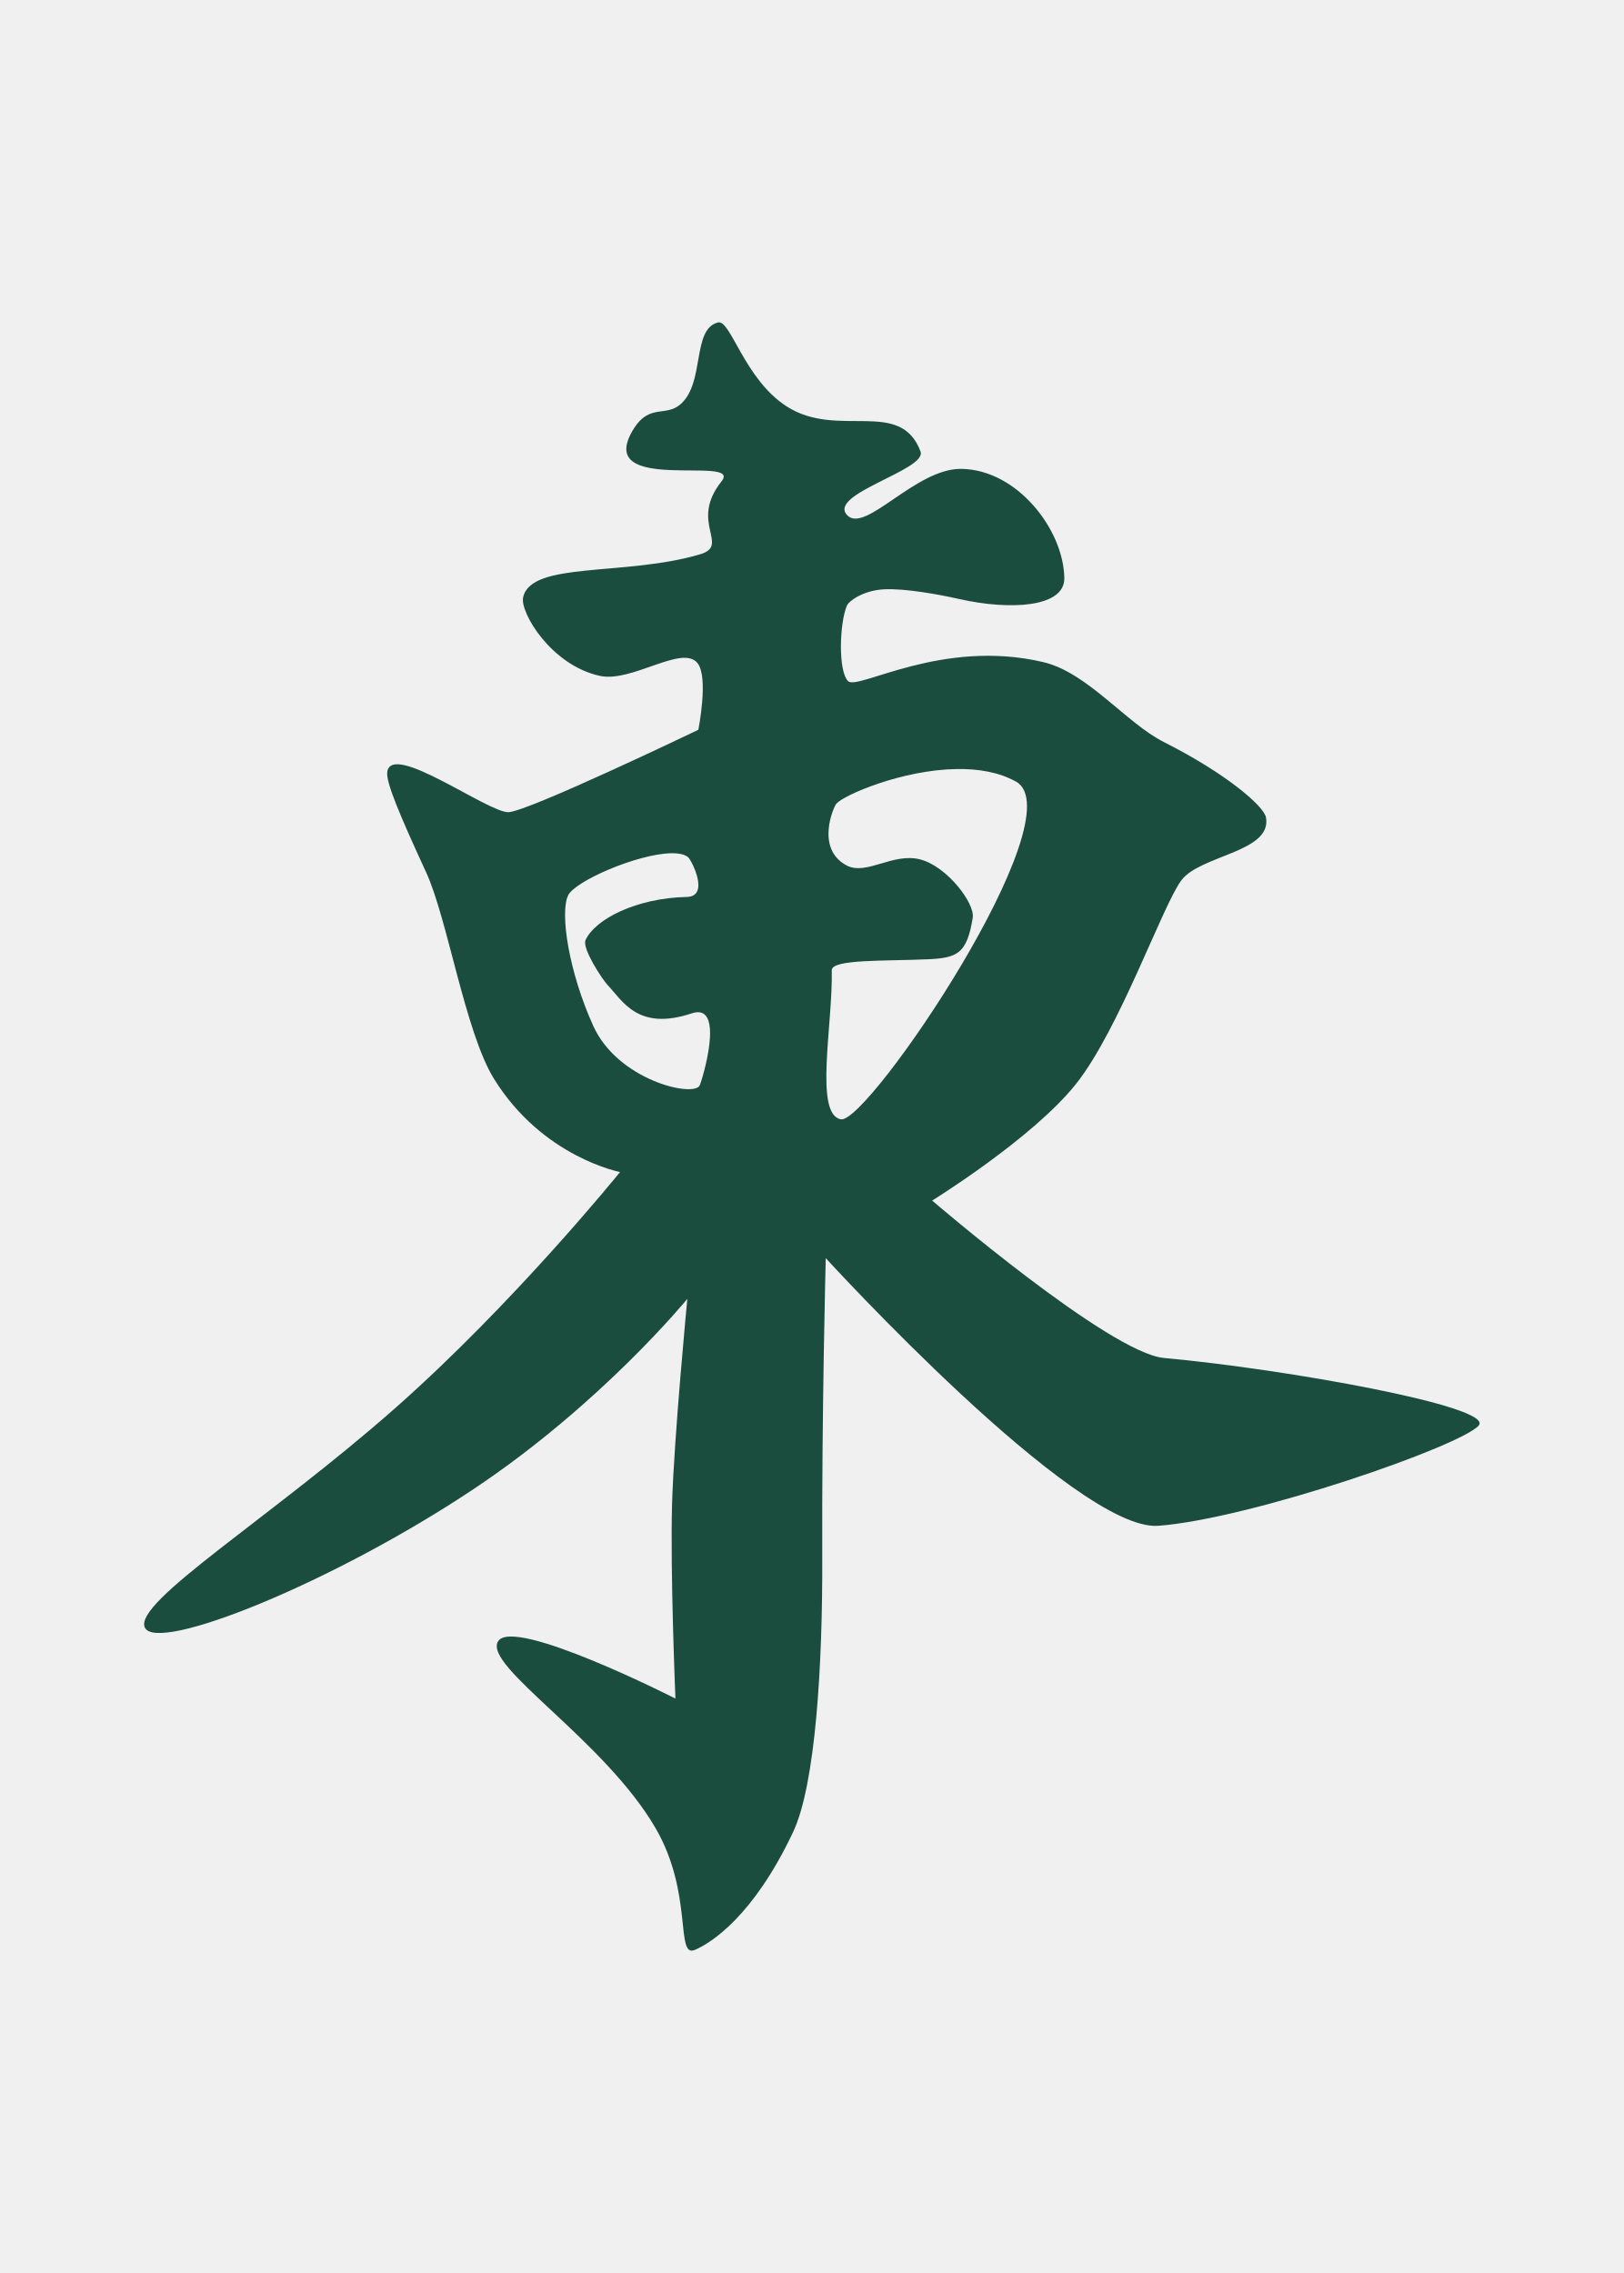
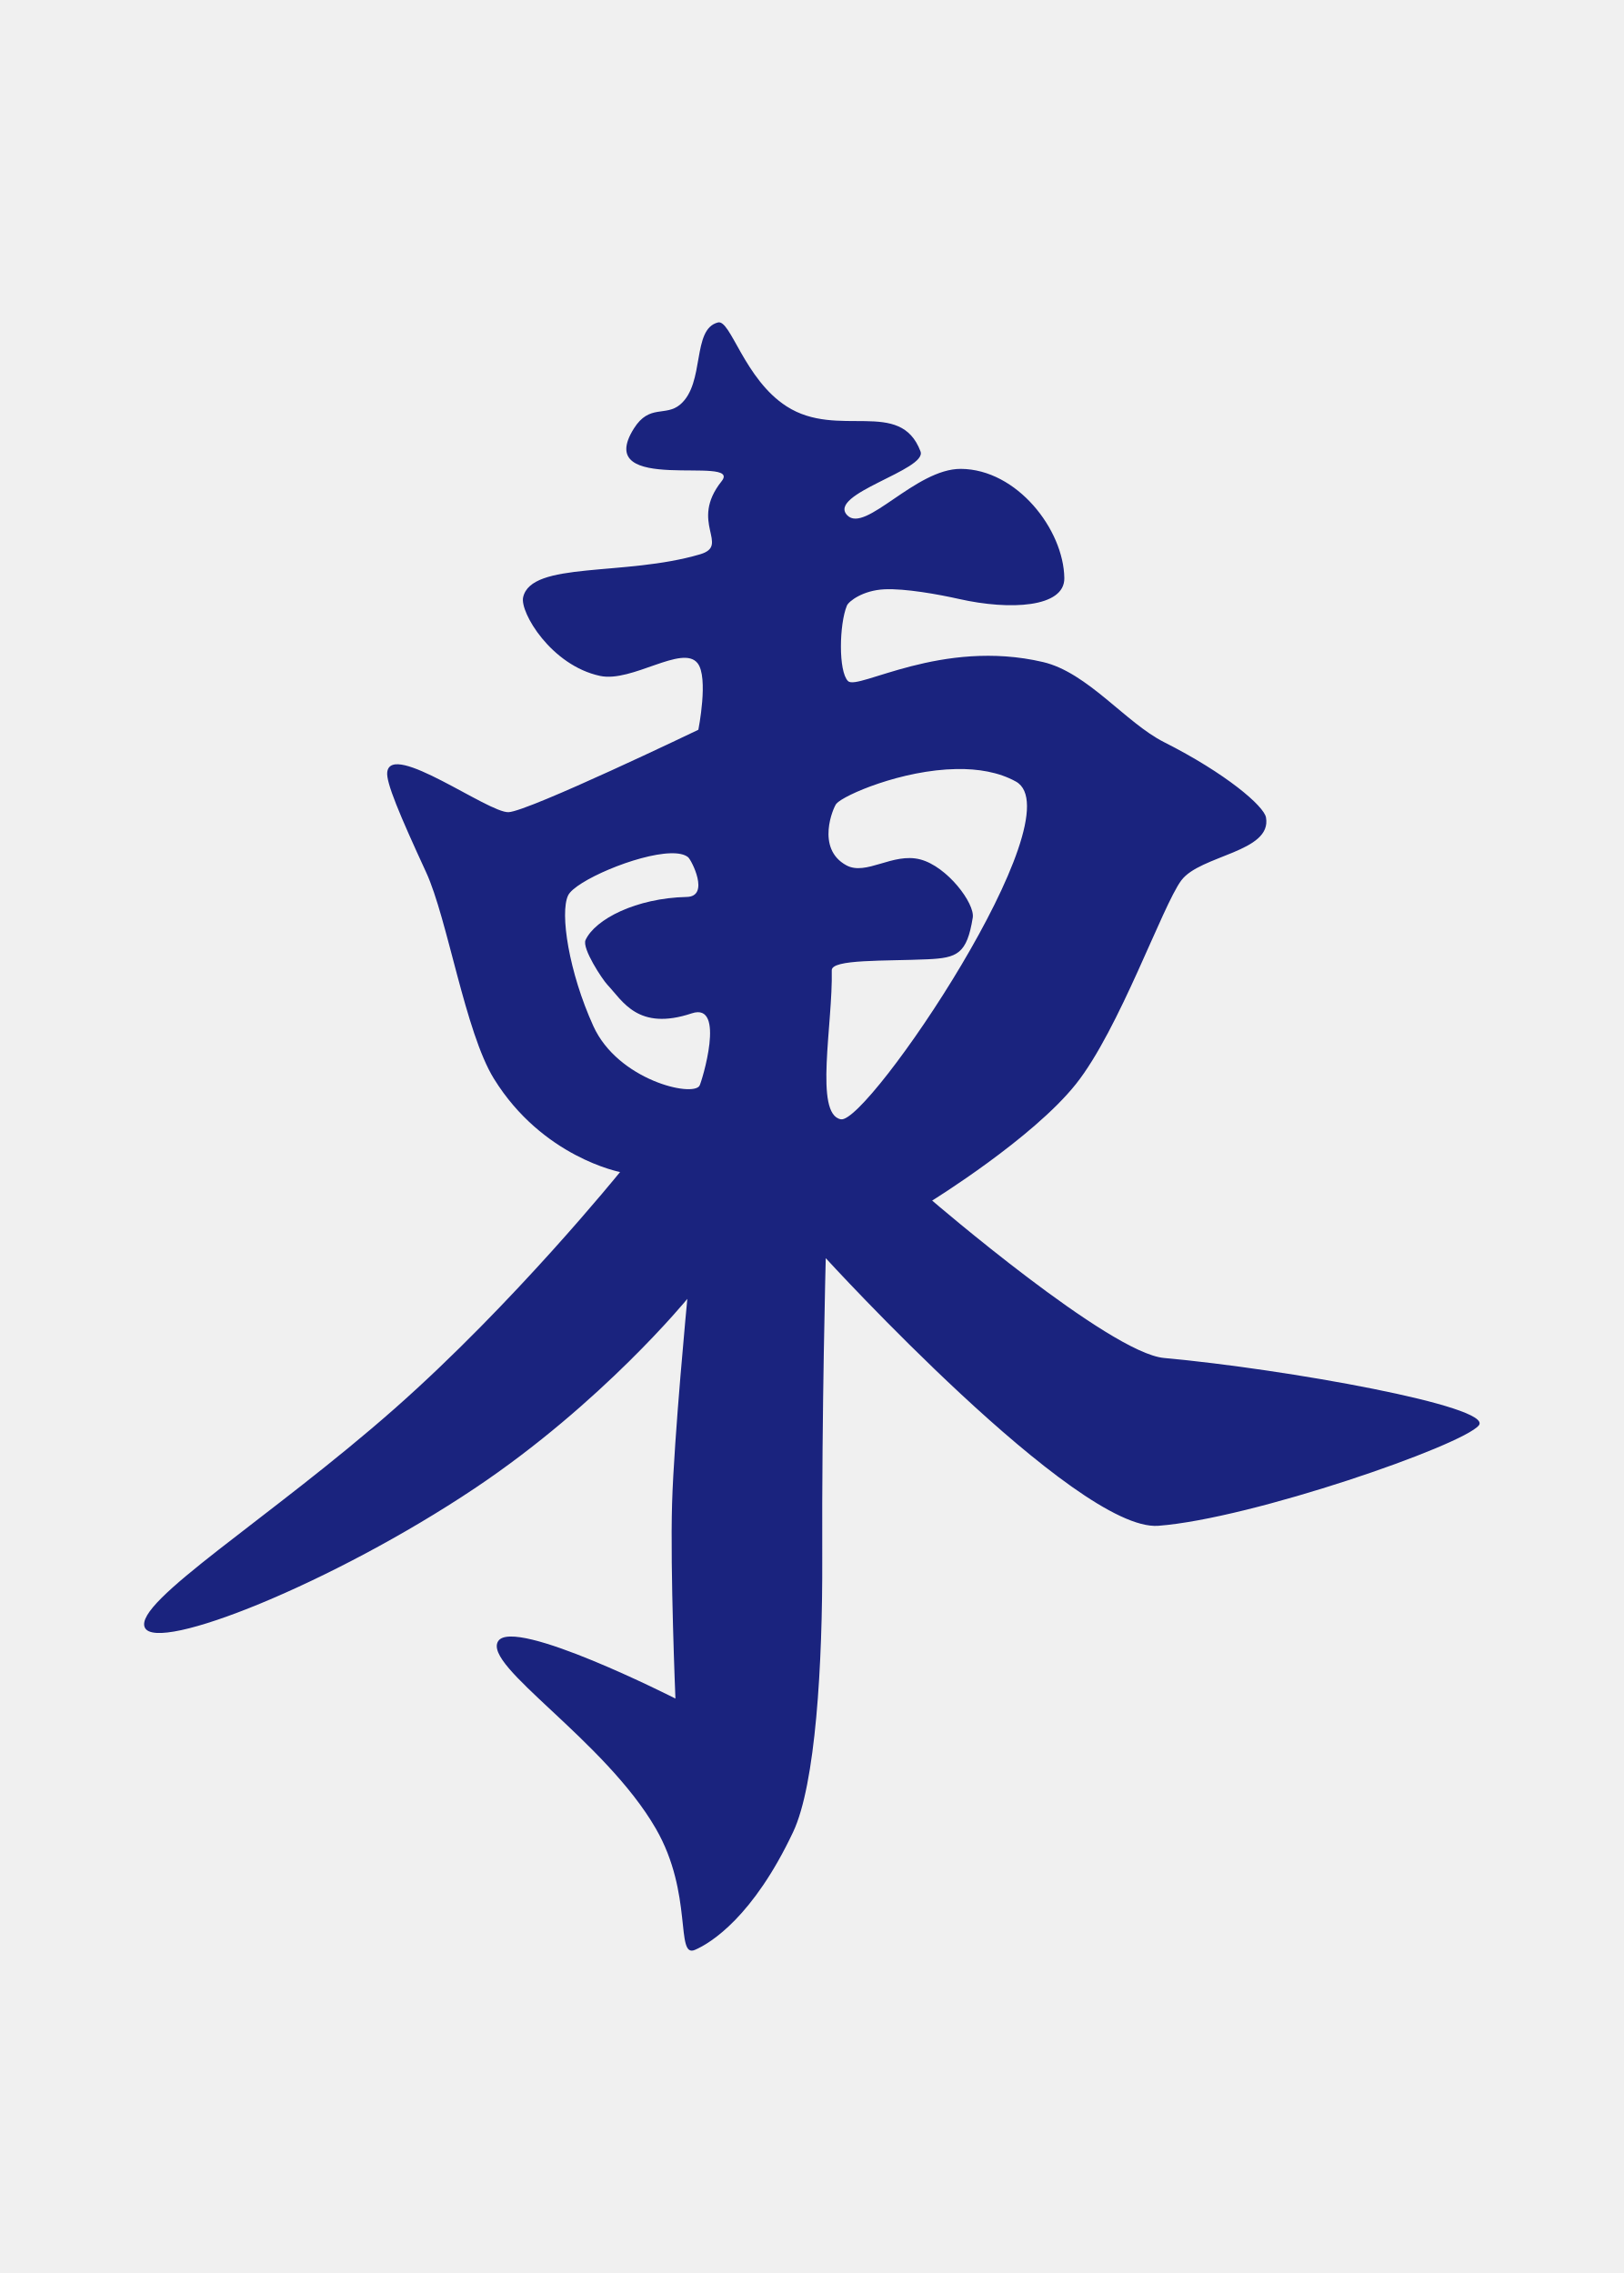
<svg xmlns="http://www.w3.org/2000/svg" width="300" height="420" fill="none">
  <g clip-path="url(#a)">
-     <path d="M132.659 59.582c-4.909 1.213-2.331 11.215-6.988 15.164-2.707 2.292-5.669-.128-8.538 4.405-7.923 12.538 20.188 4.756 16.192 9.768-6.105 7.658 1.678 11.829-3.974 13.503-13.951 4.119-31.194 1.238-32.7 7.948-.615 2.767 5.177 12.585 14.215 14.523 5.904 1.268 15.215-5.886 18.015-2.352 2.083 2.626.145 12.304.145 12.304s-31.343 15.056-35.061 15.227c-3.718.171-21.704-13.191-22.42-7.394-.236 1.891 2.287 7.876 7.188 18.506 3.95 8.572 7.215 29.567 12.534 38.156 8.978 14.498 23.296 17.226 23.296 17.226s-19.565 24.23-41.614 43.684c-22.9 20.205-48.274 35.745-46.203 40.462 2.138 4.875 34.792-8.205 60.96-25.7 23.544-15.739 39.284-35.009 39.284-35.009s-2.455 25.528-2.818 37.836c-.367 12.311.619 36.017.619 36.017s-29.844-15.172-32.751-10.604c-2.912 4.572 19.671 18.246 29.136 34.643 6.937 12.021 3.551 23.961 7.206 22.403 2.996-1.28 10.8-6.19 18.156-21.789 4.149-8.789 5.455-30.924 5.379-50.638-.099-26.993.648-55.39.648-55.39s46.242 50.608 61.448 49.452c17.311-1.32 56.18-14.835 59.211-18.554 2.843-3.483-35.637-10.403-58.165-12.456-10.092-.918-42.835-29.085-42.835-29.085s18.549-11.467 26.562-21.529c8.013-10.062 15.979-32.935 19.466-37.626 3.488-4.696 16.799-5.204 15.65-11.638-.371-2.096-7.364-8.123-18.839-13.916-7.043-3.552-14.109-12.863-22.352-14.797-18.766-4.401-34.212 5.294-36.026 3.522-1.81-1.772-1.631-10.532-.213-13.951.333-.803 2.971-2.835 6.954-3.014 3.816-.171 9.887.918 13.78 1.793 9.4 2.122 19.509 1.575 19.437-3.851-.12-8.96-8.743-20.12-19.108-20.192-8.38-.06-17.661 12-20.991 8.58-3.838-3.94 14.813-8.38 13.529-11.803-3.736-9.95-15.236-2.211-24.739-8.329-7.813-5.024-10.34-16.081-12.675-15.505zm44.06 82.52c3.953-.069 7.813.555 10.98 2.314 11.262 6.262-27.343 63.313-32.333 62.408-4.986-.909-1.469-17.601-1.691-27.535-.047-2.092 9.823-1.673 17.729-2.036 5.461-.252 7.241-.991 8.321-7.697.418-2.609-4.722-9.473-9.721-10.758-5.071-1.306-9.972 3.078-13.631 1.093-5.72-3.1-2.39-10.75-1.852-11.381 1.379-1.601 12.098-6.246 22.198-6.408zm-52.854 15.564c1.43-.042 2.583.171 3.266.726.619.508 4.085 7.249-.244 7.343-9.361.209-16.926 4.115-18.702 7.962-.7 1.519 3.086 7.261 4.043 8.273 2.83 3.001 5.643 8.593 15.586 5.272 6.399-2.139 1.81 12.713 1.434 13.366-1.259 2.19-15.103-1.046-19.624-11.014-4.525-9.964-6.216-20.888-4.662-24.141 1.264-2.647 12.7-7.611 18.903-7.787z" fill="#1B4D3E" />
+     <path d="M132.659 59.582c-4.909 1.213-2.331 11.215-6.988 15.164-2.707 2.292-5.669-.128-8.538 4.405-7.923 12.538 20.188 4.756 16.192 9.768-6.105 7.658 1.678 11.829-3.974 13.503-13.951 4.119-31.194 1.238-32.7 7.948-.615 2.767 5.177 12.585 14.215 14.523 5.904 1.268 15.215-5.886 18.015-2.352 2.083 2.626.145 12.304.145 12.304s-31.343 15.056-35.061 15.227c-3.718.171-21.704-13.191-22.42-7.394-.236 1.891 2.287 7.876 7.188 18.506 3.95 8.572 7.215 29.567 12.534 38.156 8.978 14.498 23.296 17.226 23.296 17.226s-19.565 24.23-41.614 43.684c-22.9 20.205-48.274 35.745-46.203 40.462 2.138 4.875 34.792-8.205 60.96-25.7 23.544-15.739 39.284-35.009 39.284-35.009s-2.455 25.528-2.818 37.836c-.367 12.311.619 36.017.619 36.017s-29.844-15.172-32.751-10.604c-2.912 4.572 19.671 18.246 29.136 34.643 6.937 12.021 3.551 23.961 7.206 22.403 2.996-1.28 10.8-6.19 18.156-21.789 4.149-8.789 5.455-30.924 5.379-50.638-.099-26.993.648-55.39.648-55.39s46.242 50.608 61.448 49.452c17.311-1.32 56.18-14.835 59.211-18.554 2.843-3.483-35.637-10.403-58.165-12.456-10.092-.918-42.835-29.085-42.835-29.085s18.549-11.467 26.562-21.529c8.013-10.062 15.979-32.935 19.466-37.626 3.488-4.696 16.799-5.204 15.65-11.638-.371-2.096-7.364-8.123-18.839-13.916-7.043-3.552-14.109-12.863-22.352-14.797-18.766-4.401-34.212 5.294-36.026 3.522-1.81-1.772-1.631-10.532-.213-13.951.333-.803 2.971-2.835 6.954-3.014 3.816-.171 9.887.918 13.78 1.793 9.4 2.122 19.509 1.575 19.437-3.851-.12-8.96-8.743-20.12-19.108-20.192-8.38-.06-17.661 12-20.991 8.58-3.838-3.94 14.813-8.38 13.529-11.803-3.736-9.95-15.236-2.211-24.739-8.329-7.813-5.024-10.34-16.081-12.675-15.505zm44.06 82.52c3.953-.069 7.813.555 10.98 2.314 11.262 6.262-27.343 63.313-32.333 62.408-4.986-.909-1.469-17.601-1.691-27.535-.047-2.092 9.823-1.673 17.729-2.036 5.461-.252 7.241-.991 8.321-7.697.418-2.609-4.722-9.473-9.721-10.758-5.071-1.306-9.972 3.078-13.631 1.093-5.72-3.1-2.39-10.75-1.852-11.381 1.379-1.601 12.098-6.246 22.198-6.408zm-52.854 15.564c1.43-.042 2.583.171 3.266.726.619.508 4.085 7.249-.244 7.343-9.361.209-16.926 4.115-18.702 7.962-.7 1.519 3.086 7.261 4.043 8.273 2.83 3.001 5.643 8.593 15.586 5.272 6.399-2.139 1.81 12.713 1.434 13.366-1.259 2.19-15.103-1.046-19.624-11.014-4.525-9.964-6.216-20.888-4.662-24.141 1.264-2.647 12.7-7.611 18.903-7.787z" fill="#1A237E" />
  </g>
  <defs>
    <clipPath id="a">
-       <path fill="#fff" transform="translate(26.625 59.56)" d="M0 0h246.75v300.878H0z" />
+       <path fill="#FAFAFA" transform="translate(26.625 59.56)" d="M0 0h246.75v300.878H0z" />
    </clipPath>
  </defs>
</svg>
